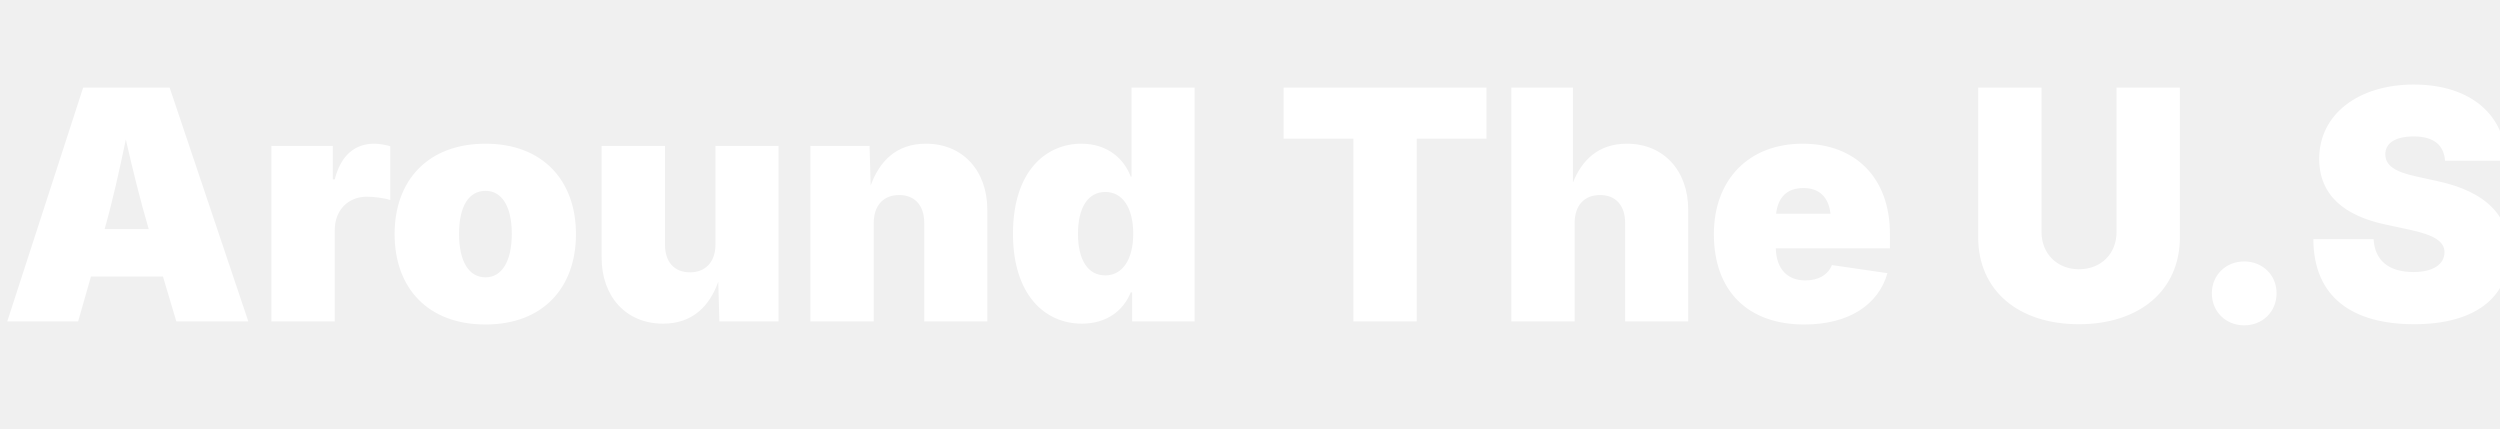
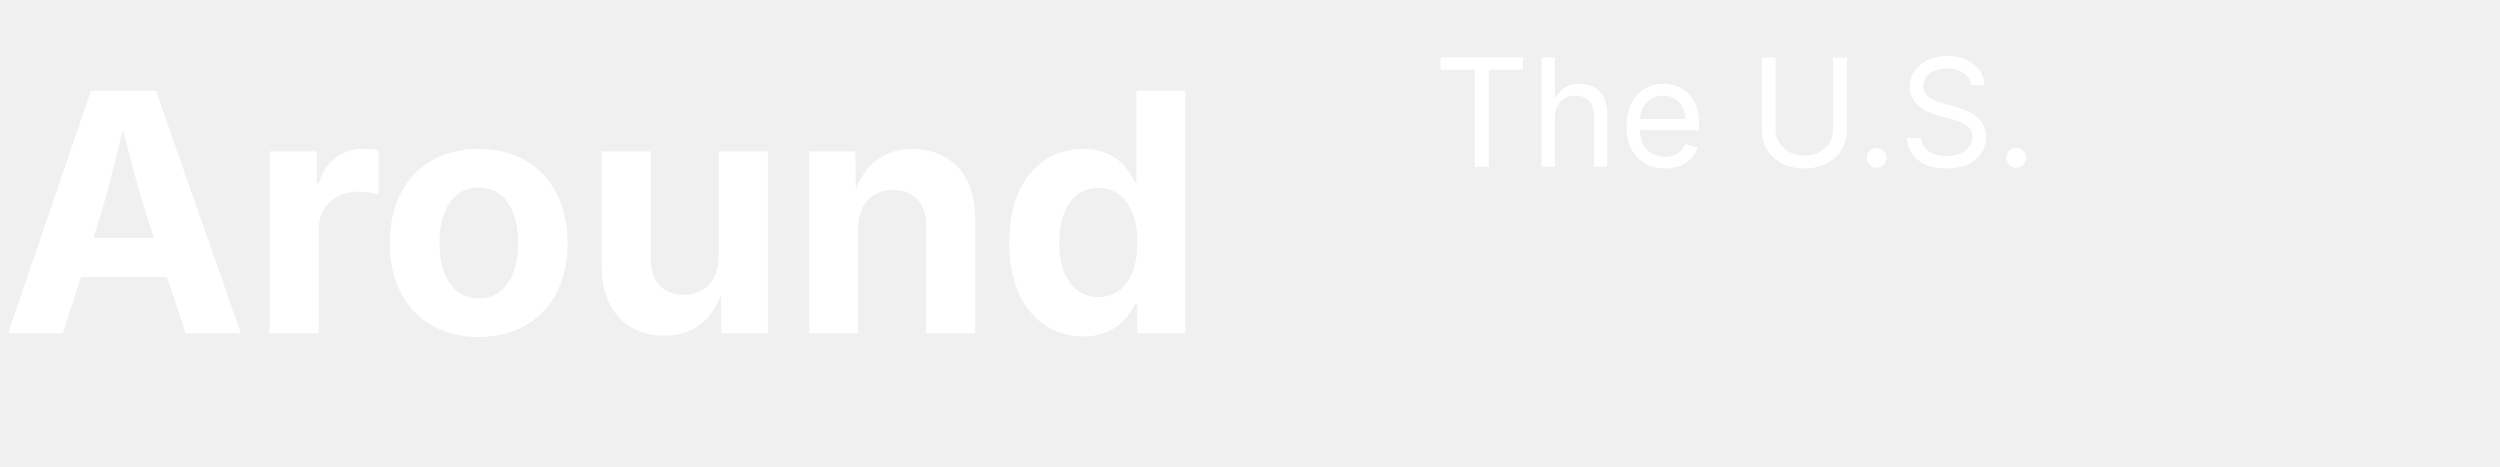
- <svg xmlns="http://www.w3.org/2000/svg" width="140" height="24" viewBox="0 0 140 24">
-   <text x="0" y="18" font-family="Inter, Arial, sans-serif" font-size="18" font-weight="900" fill="#ffffff">Around The U.S.</text>
+ <svg xmlns="http://www.w3.org/2000/svg" width="150" height="28" viewBox="0 0 150 28">
+   <text x="0" y="20" font-family="Inter, Arial, sans-serif" font-size="20" font-weight="700" fill="#ffffff">Around</text>
+   <text x="86" y="10" font-family="Inter, Arial, sans-serif" font-size="9" font-weight="400" fill="#ffffff">The U.S.</text>
</svg>
